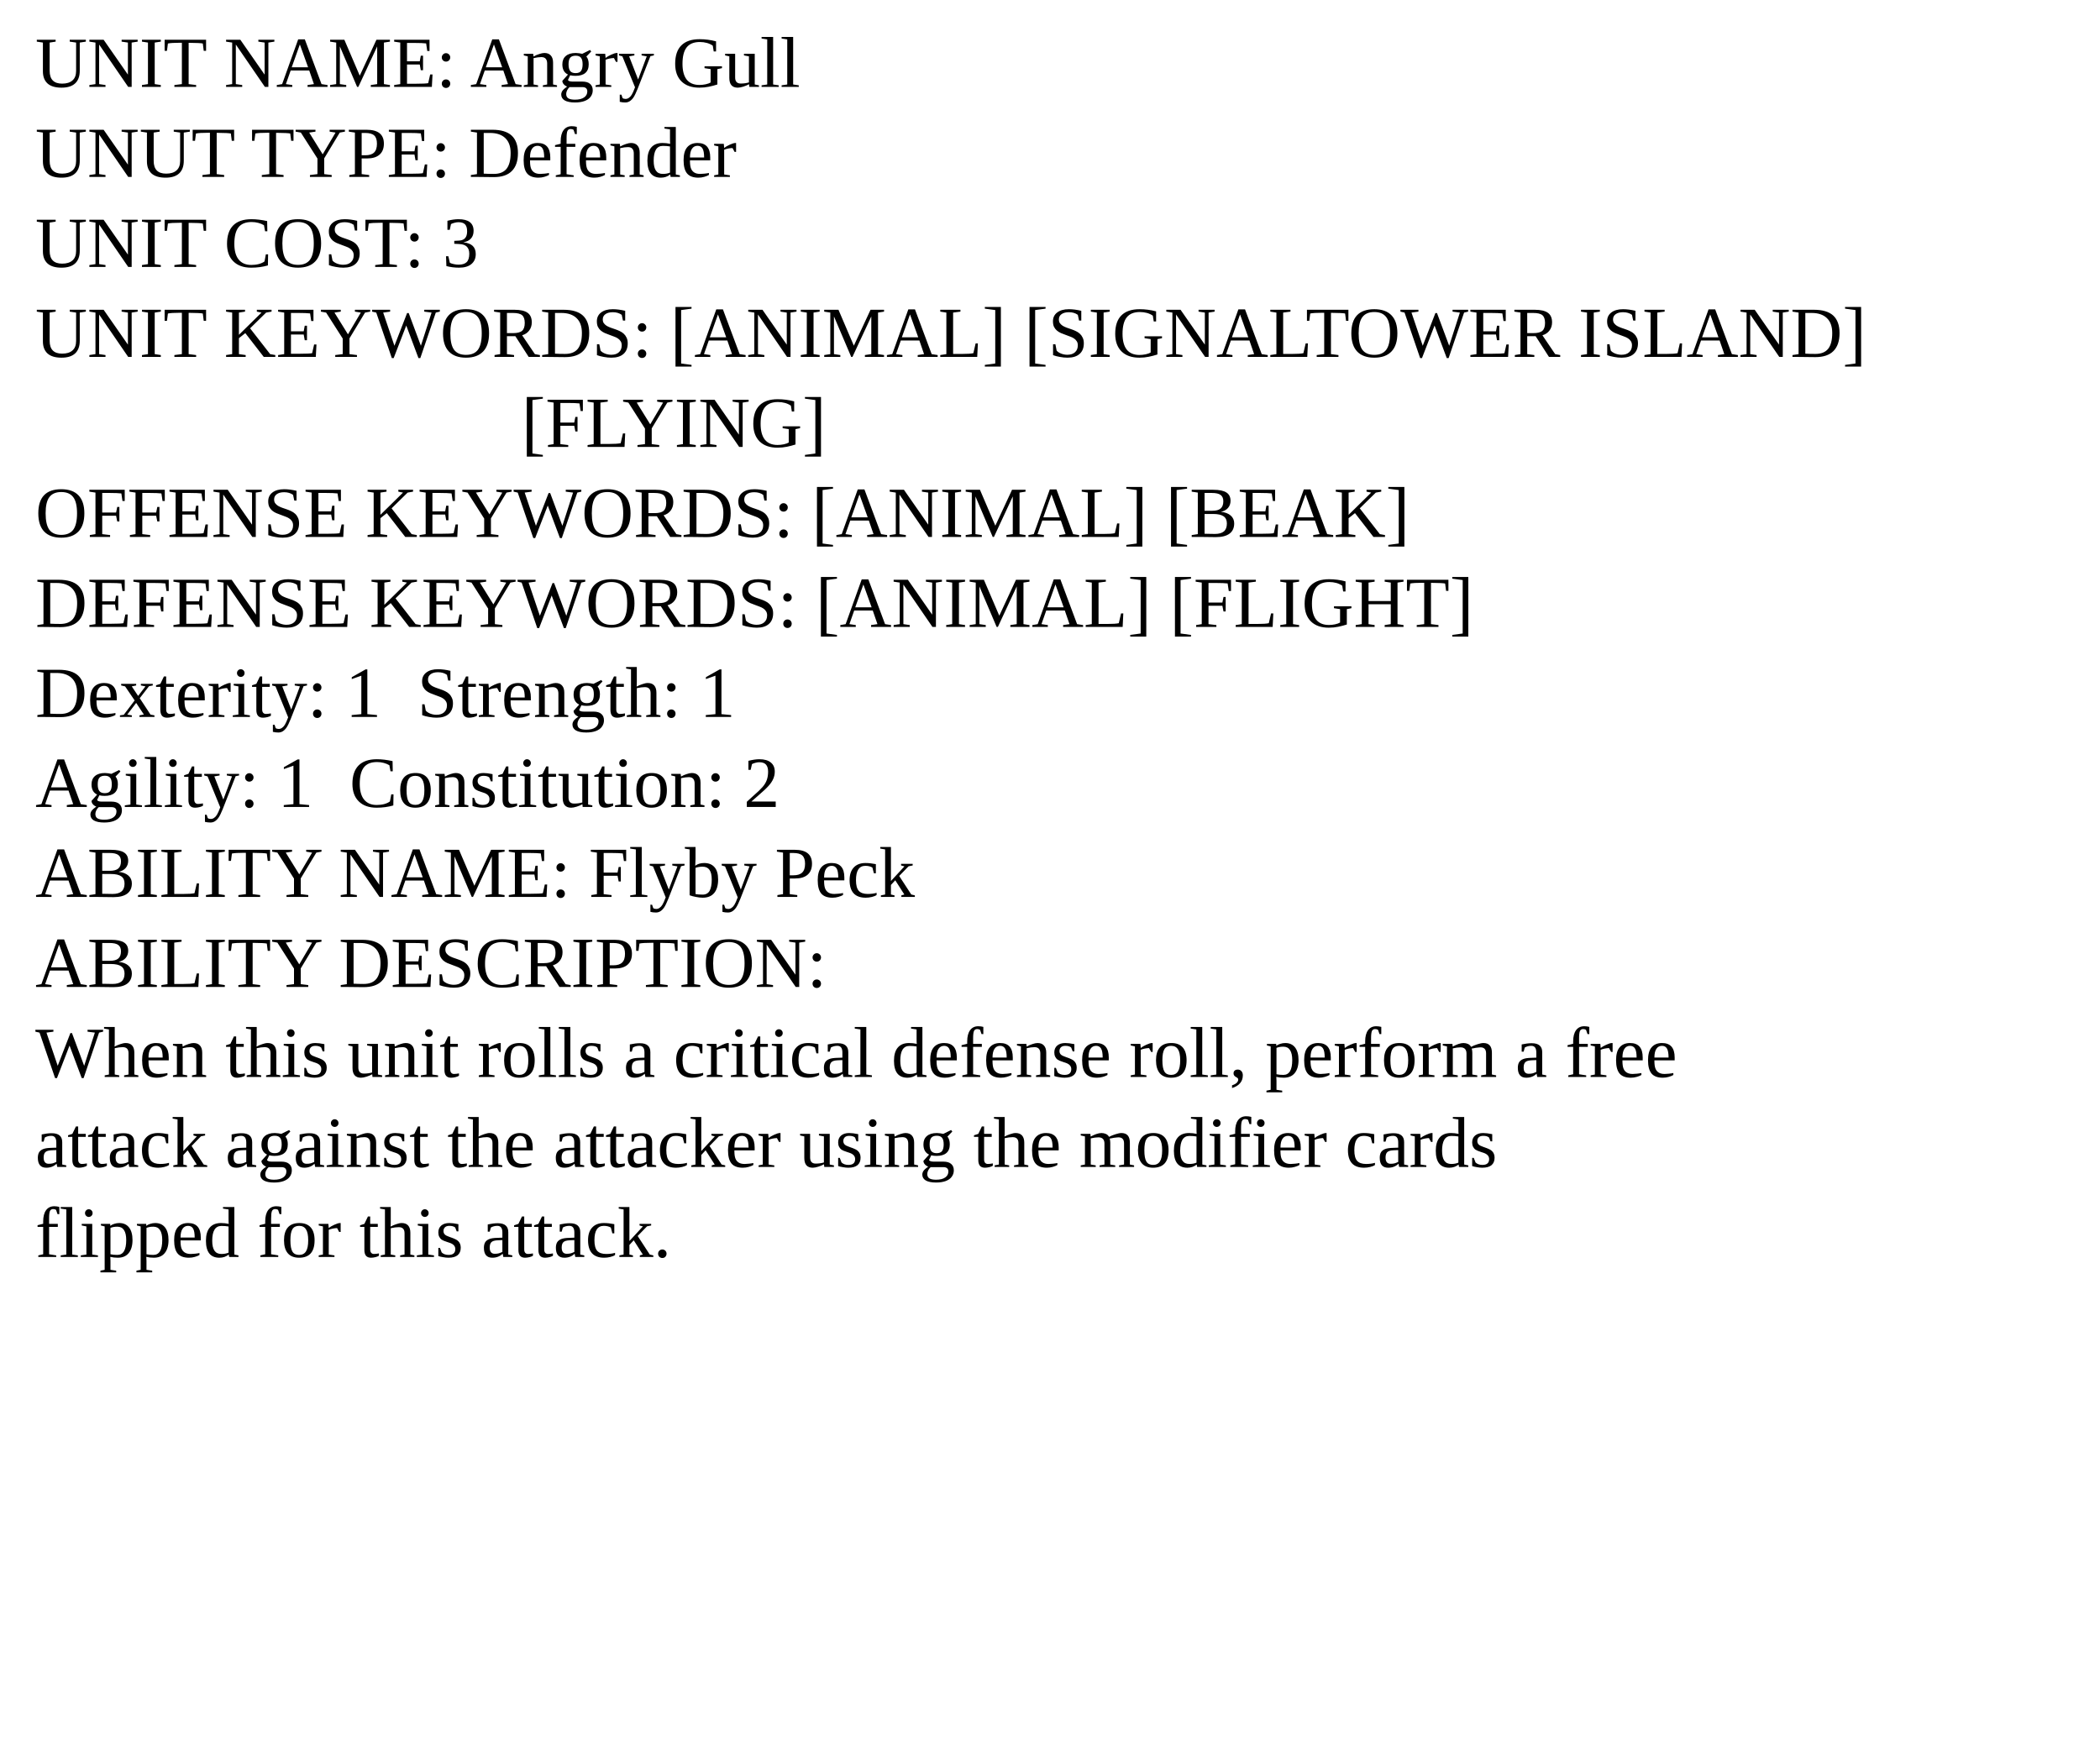
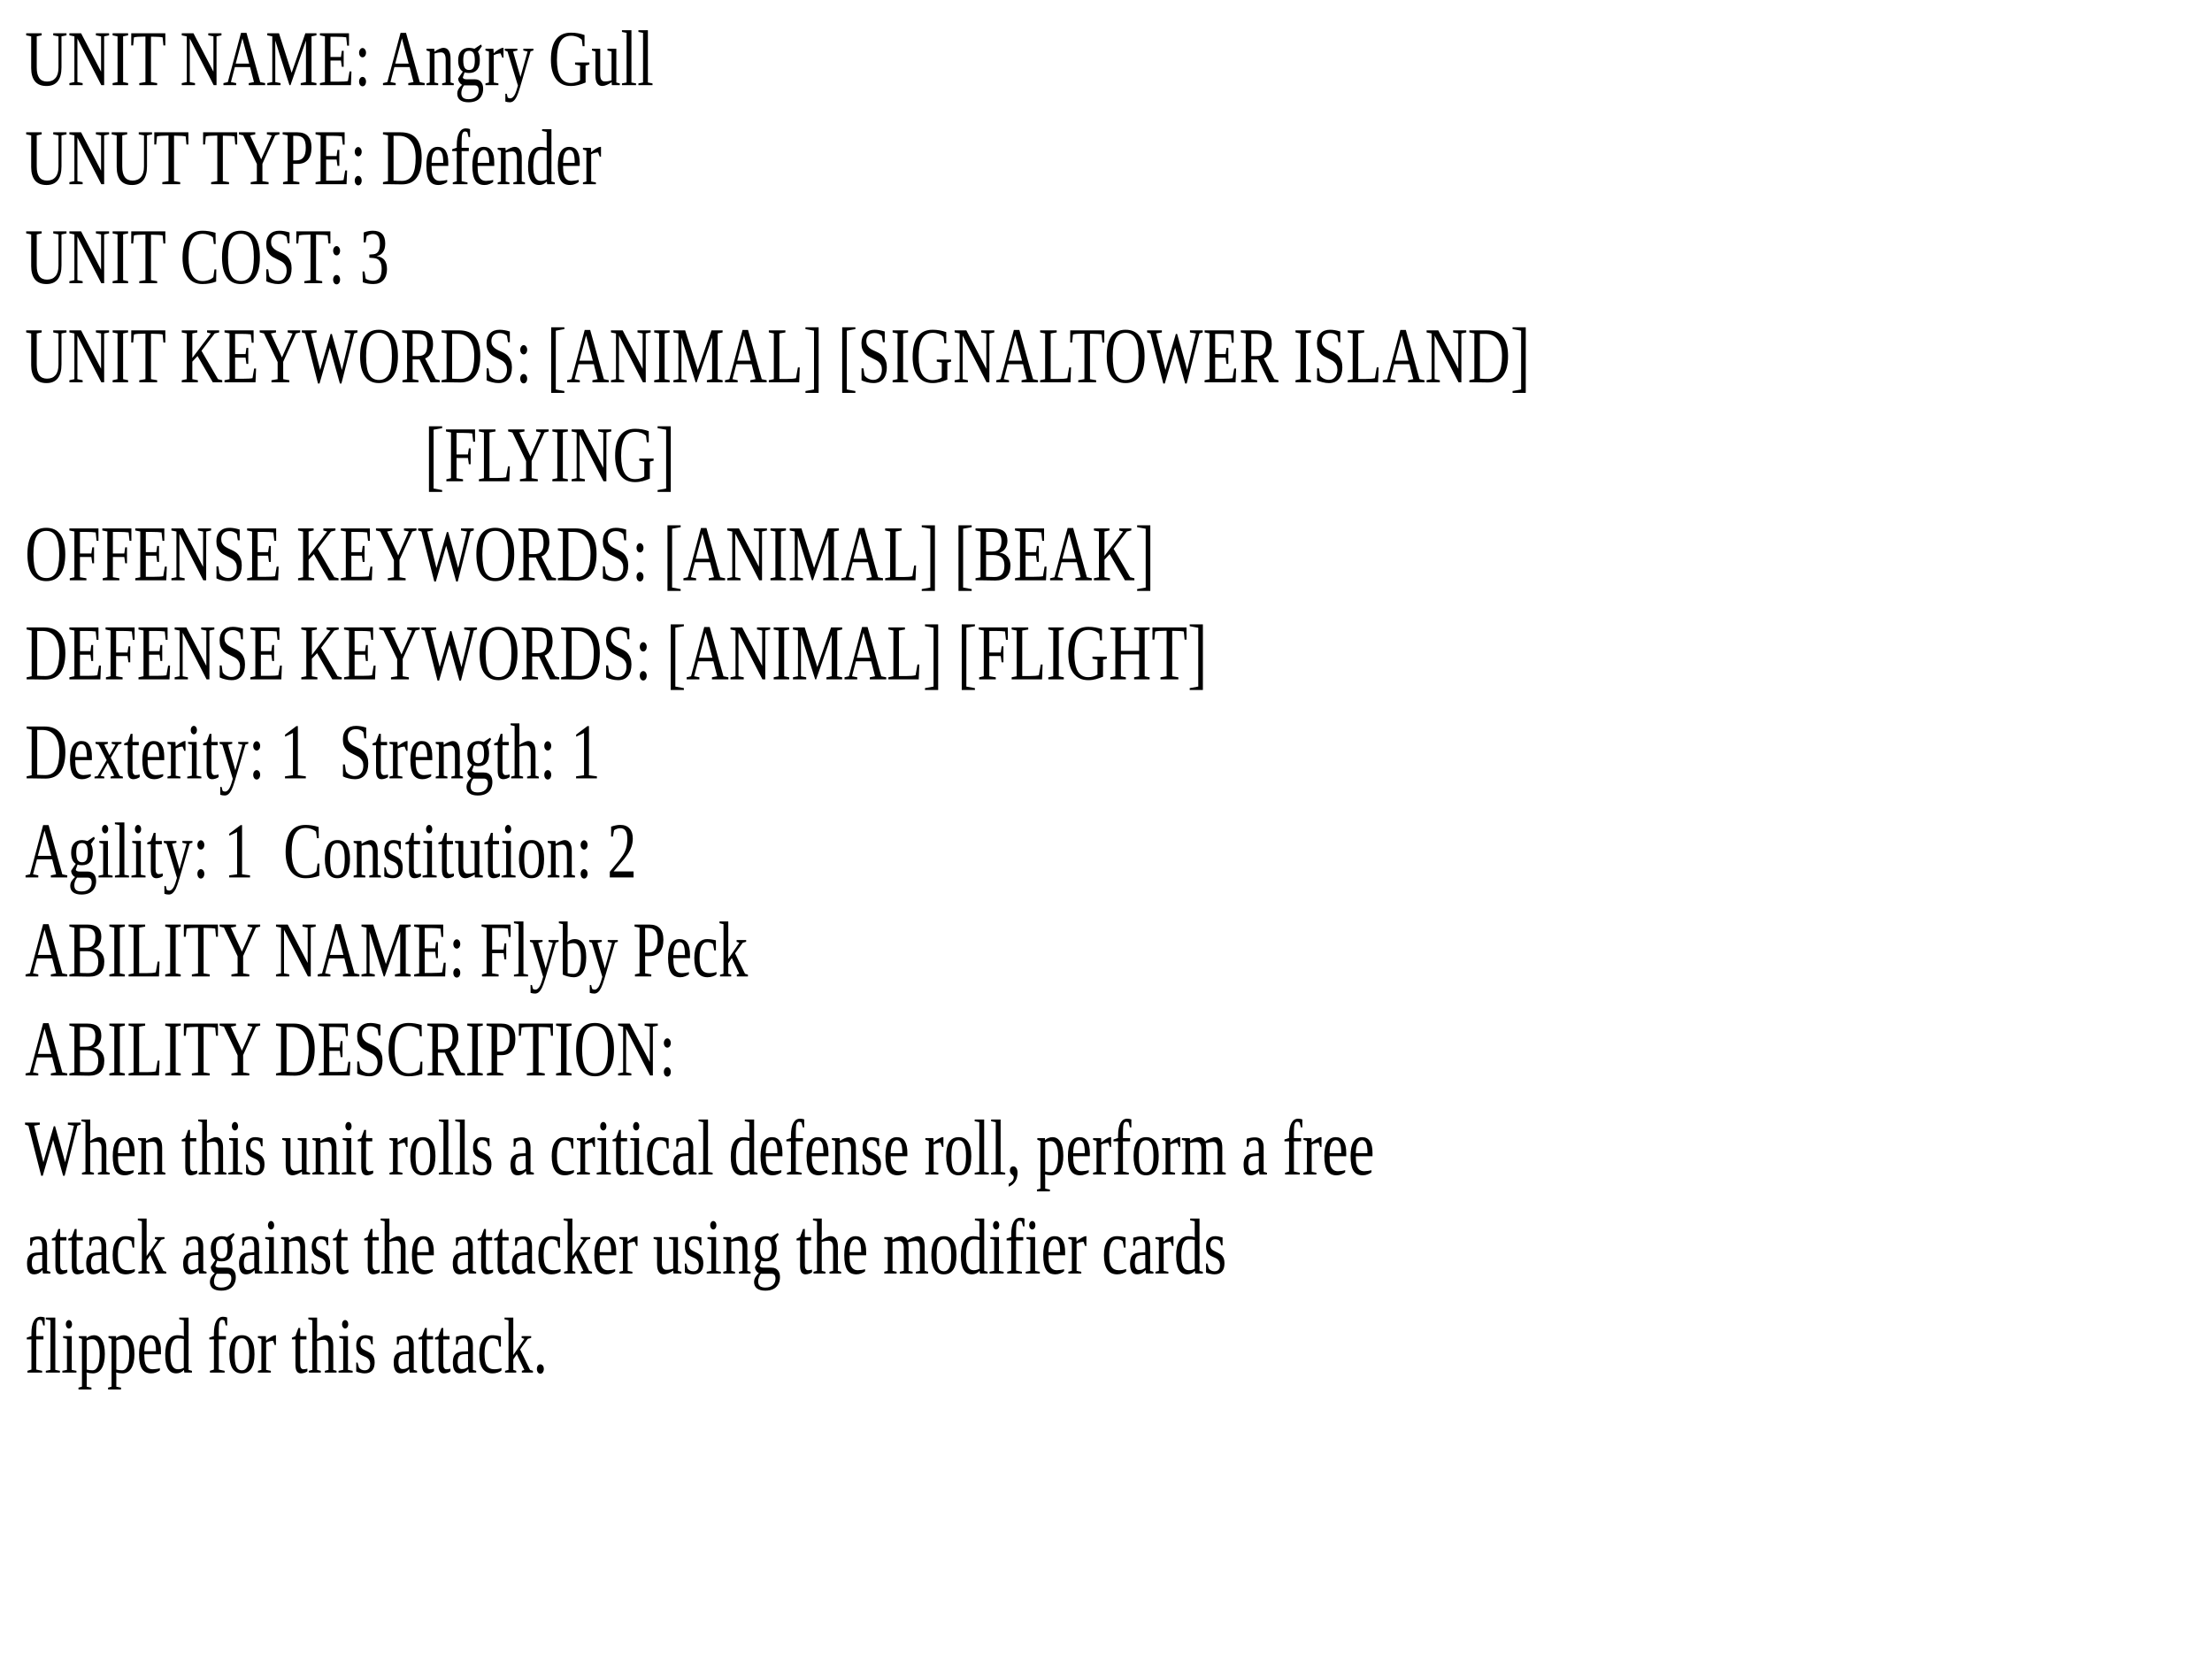
- <svg xmlns="http://www.w3.org/2000/svg" width="92.574mm" height="76.707mm" viewBox="0 0 92.574 76.707" version="1.1" id="svg5">
+ <svg xmlns="http://www.w3.org/2000/svg" width="88.673mm" height="66.645mm" viewBox="-1 -1 88.673 66.645" version="1.1" id="svg5">
  <defs id="defs2">
    <rect x="16.093" y="10.729" width="353.557" height="407.322" id="rect63" />
  </defs>
-   <g id="layer1" transform="translate(-4.298446,-3.322979)">
-     <text xml:space="preserve" transform="matrix(0.2645833,0,0,0.2645833,1.596774,1.419355)" id="text61" style="white-space:pre;shape-inside:url(#rect63);display:inline;fill:#000000">
-       <tspan x="16.094" y="21.676" id="tspan689">UNIT NAME: Angry Gull
+   <g id="layer1" transform="translate(-5.854912,-4.742334)">
+     <text xml:space="preserve" transform="matrix(0.1977753,0,0,0.2645833,2.671966,1.419355)" id="text61" style="white-space:pre;shape-inside:url(#rect63);display:inline;fill:#000000">
+       <tspan x="16.094" y="21.676" id="tspan634">UNIT NAME: Angry Gull
</tspan>
-       <tspan x="16.094" y="36.676" id="tspan691">UNUT TYPE: Defender
+       <tspan x="16.094" y="36.676" id="tspan636">UNUT TYPE: Defender
</tspan>
-       <tspan x="16.094" y="51.676" id="tspan693">UNIT COST: 3
+       <tspan x="16.094" y="51.676" id="tspan638">UNIT COST: 3
</tspan>
-       <tspan x="16.094" y="66.676" id="tspan695">UNIT KEYWORDS: [ANIMAL] [SIGNALTOWER ISLAND]
+       <tspan x="16.094" y="66.676" id="tspan640">UNIT KEYWORDS: [ANIMAL] [SIGNALTOWER ISLAND]
</tspan>
-       <tspan x="16.094" y="81.676" id="tspan697">                           [FLYING]
+       <tspan x="16.094" y="81.676" id="tspan642">                           [FLYING]
</tspan>
-       <tspan x="16.094" y="96.676" id="tspan699">OFFENSE KEYWORDS: [ANIMAL] [BEAK]
+       <tspan x="16.094" y="96.676" id="tspan644">OFFENSE KEYWORDS: [ANIMAL] [BEAK]
</tspan>
-       <tspan x="16.094" y="111.676" id="tspan701">DEFENSE KEYWORDS: [ANIMAL] [FLIGHT]
+       <tspan x="16.094" y="111.676" id="tspan646">DEFENSE KEYWORDS: [ANIMAL] [FLIGHT]
</tspan>
-       <tspan x="16.094" y="126.676" id="tspan703">Dexterity: 1  Strength: 1
+       <tspan x="16.094" y="126.676" id="tspan648">Dexterity: 1  Strength: 1
</tspan>
-       <tspan x="16.094" y="141.676" id="tspan705">Agility: 1  Constitution: 2
+       <tspan x="16.094" y="141.676" id="tspan650">Agility: 1  Constitution: 2
</tspan>
-       <tspan x="16.094" y="156.676" id="tspan707">ABILITY NAME: Flyby Peck
+       <tspan x="16.094" y="156.676" id="tspan652">ABILITY NAME: Flyby Peck
</tspan>
-       <tspan x="16.094" y="171.676" id="tspan709">ABILITY DESCRIPTION:
+       <tspan x="16.094" y="171.676" id="tspan654">ABILITY DESCRIPTION:
</tspan>
-       <tspan x="16.094" y="186.676" id="tspan711">When this unit rolls a critical defense roll, perform a free </tspan>
-       <tspan x="16.094" y="201.676" id="tspan713">attack against the attacker using the modifier cards
+       <tspan x="16.094" y="186.676" id="tspan656">When this unit rolls a critical defense roll, perform a free </tspan>
+       <tspan x="16.094" y="201.676" id="tspan658">attack against the attacker using the modifier cards
</tspan>
-       <tspan x="16.094" y="216.676" id="tspan715">flipped for this attack.
+       <tspan x="16.094" y="216.676" id="tspan660">flipped for this attack.
</tspan>
-       <tspan x="16.094" y="231.676" id="tspan717">
+       <tspan x="16.094" y="231.676" id="tspan662">
</tspan>
-       <tspan x="16.094" y="246.676" id="tspan719">
+       <tspan x="16.094" y="246.676" id="tspan664">
</tspan>
-       <tspan x="16.094" y="261.676" id="tspan721">
+       <tspan x="16.094" y="261.676" id="tspan666">
</tspan>
-       <tspan x="16.094" y="276.676" id="tspan723">
+       <tspan x="16.094" y="276.676" id="tspan668">
</tspan>
-       <tspan x="16.094" y="291.676" id="tspan725">
+       <tspan x="16.094" y="291.676" id="tspan670">
</tspan>
-       <tspan x="16.094" y="306.676" id="tspan727">
+       <tspan x="16.094" y="306.676" id="tspan672">
</tspan>
-       <tspan x="16.094" y="321.676" id="tspan729">
+       <tspan x="16.094" y="321.676" id="tspan674">
</tspan>
-       <tspan x="16.094" y="336.676" id="tspan731">
+       <tspan x="16.094" y="336.676" id="tspan676">
</tspan>
    </text>
  </g>
</svg>
